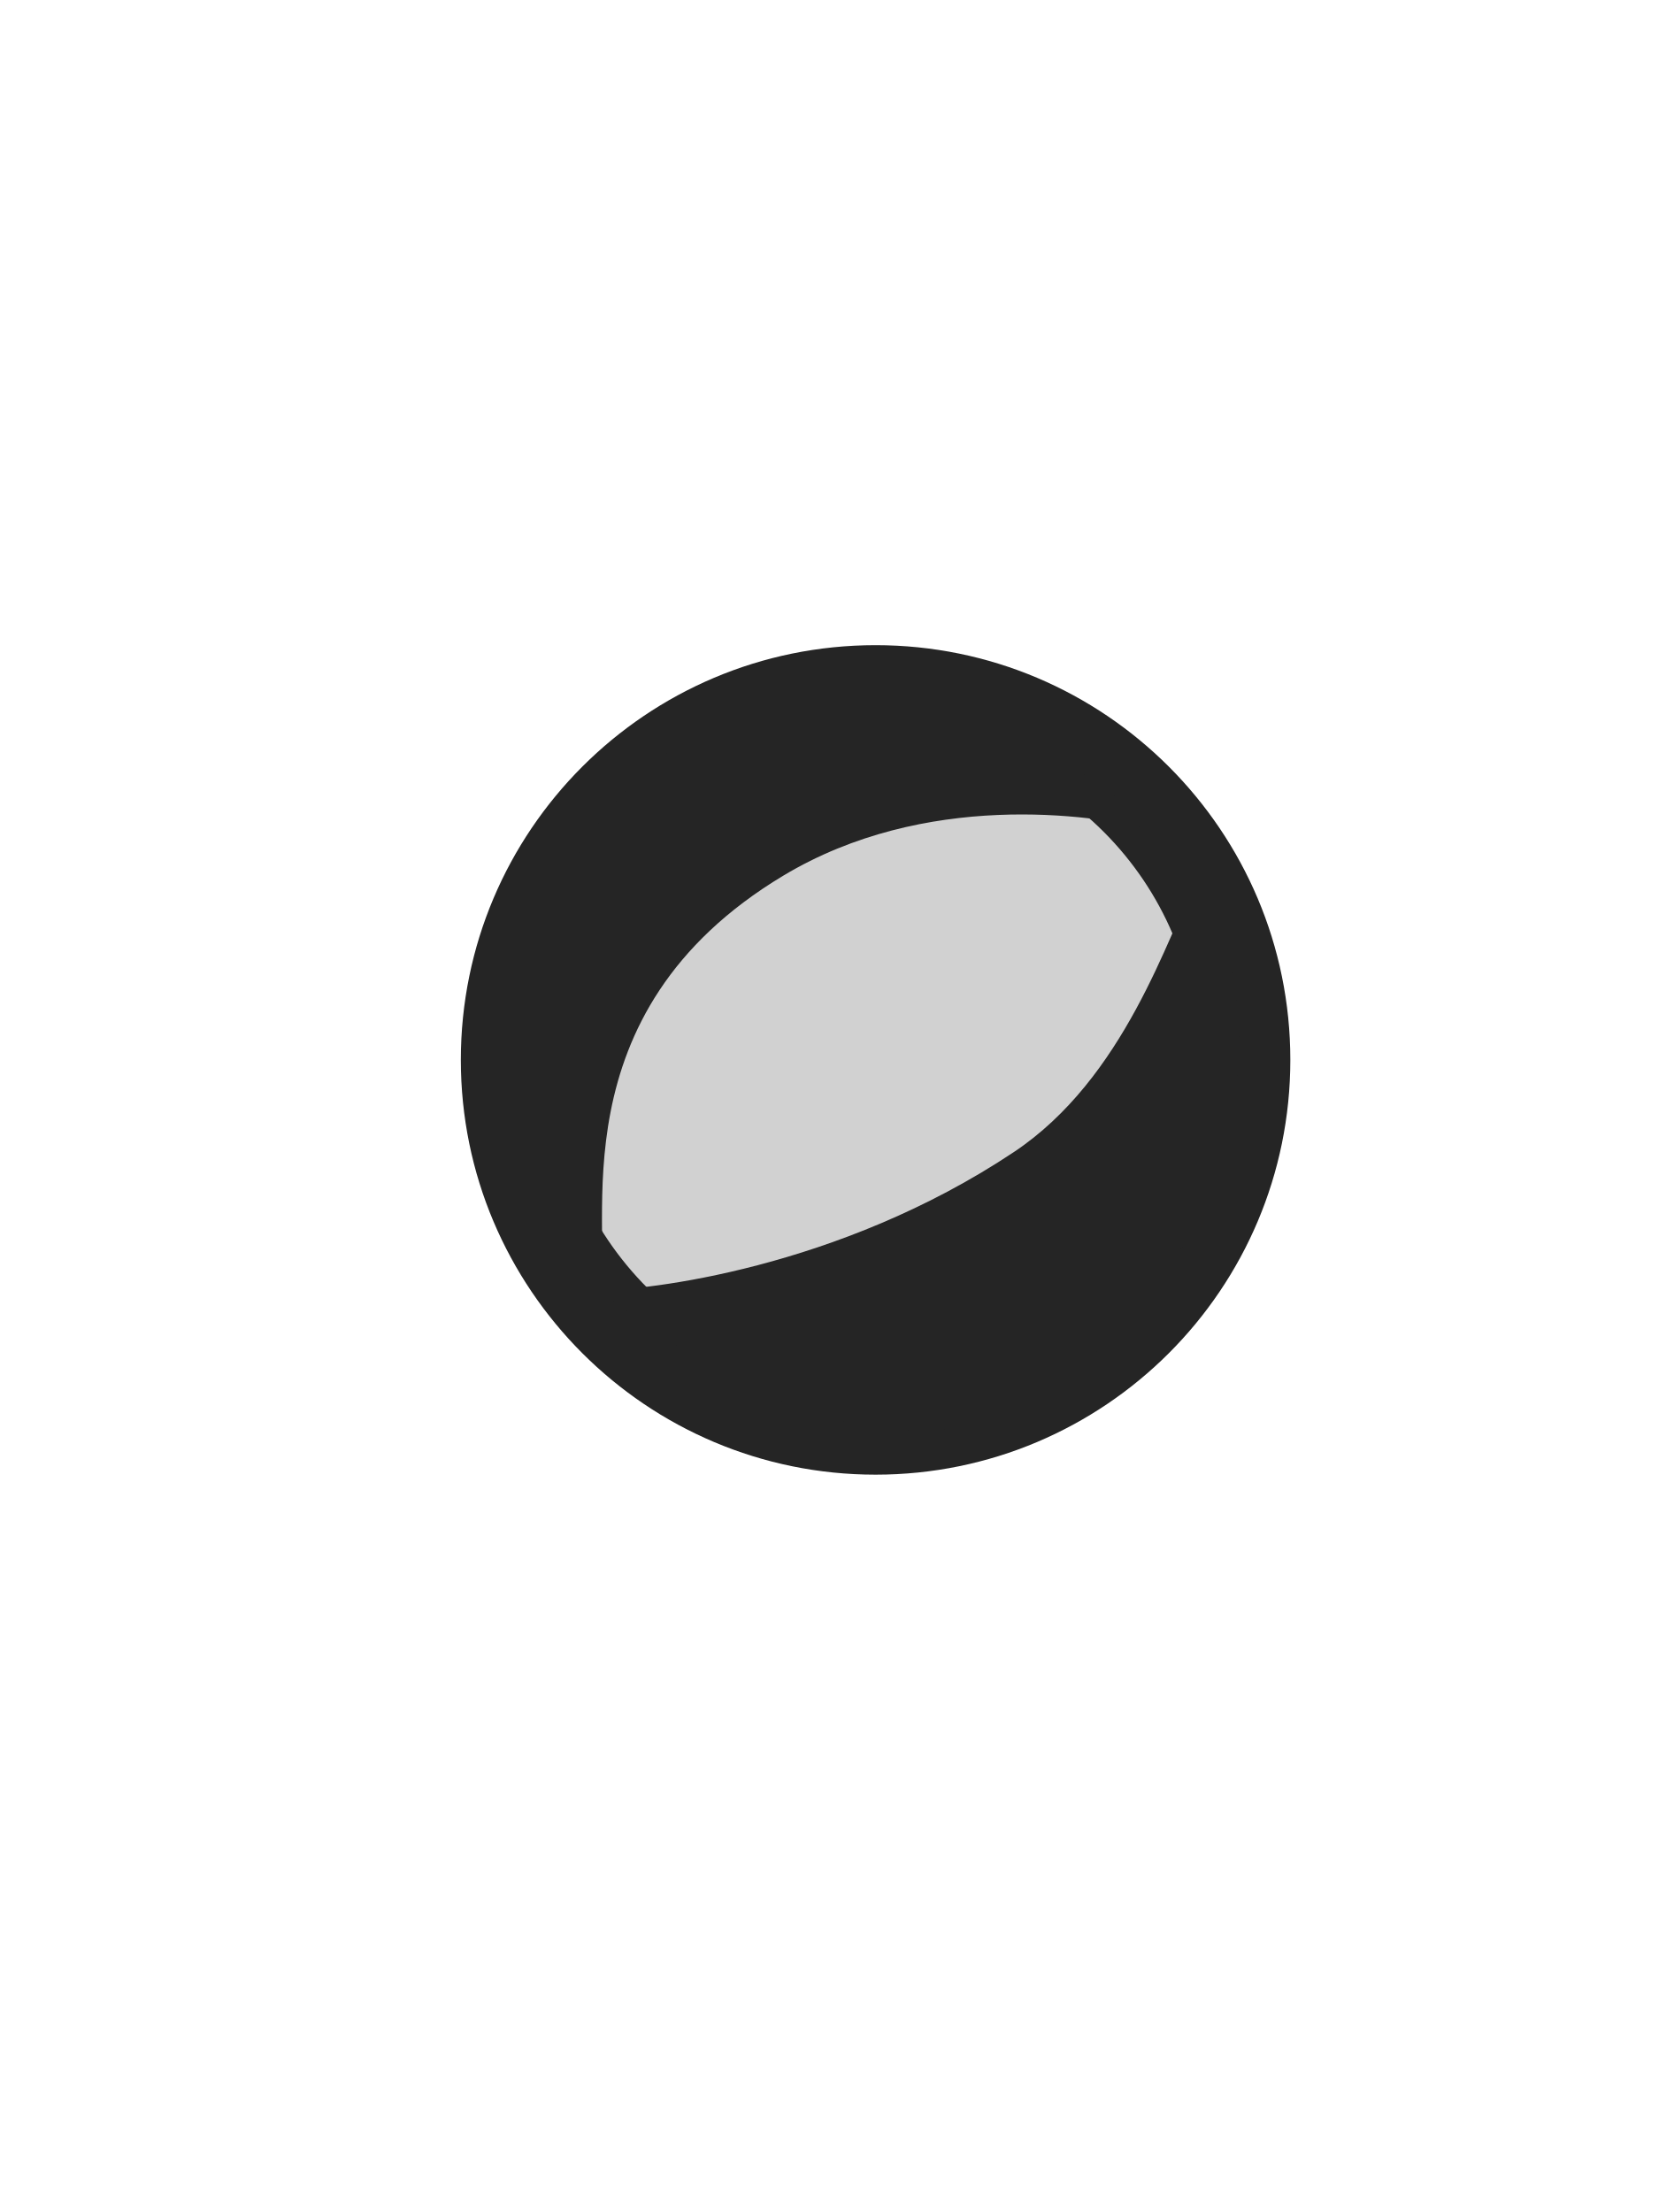
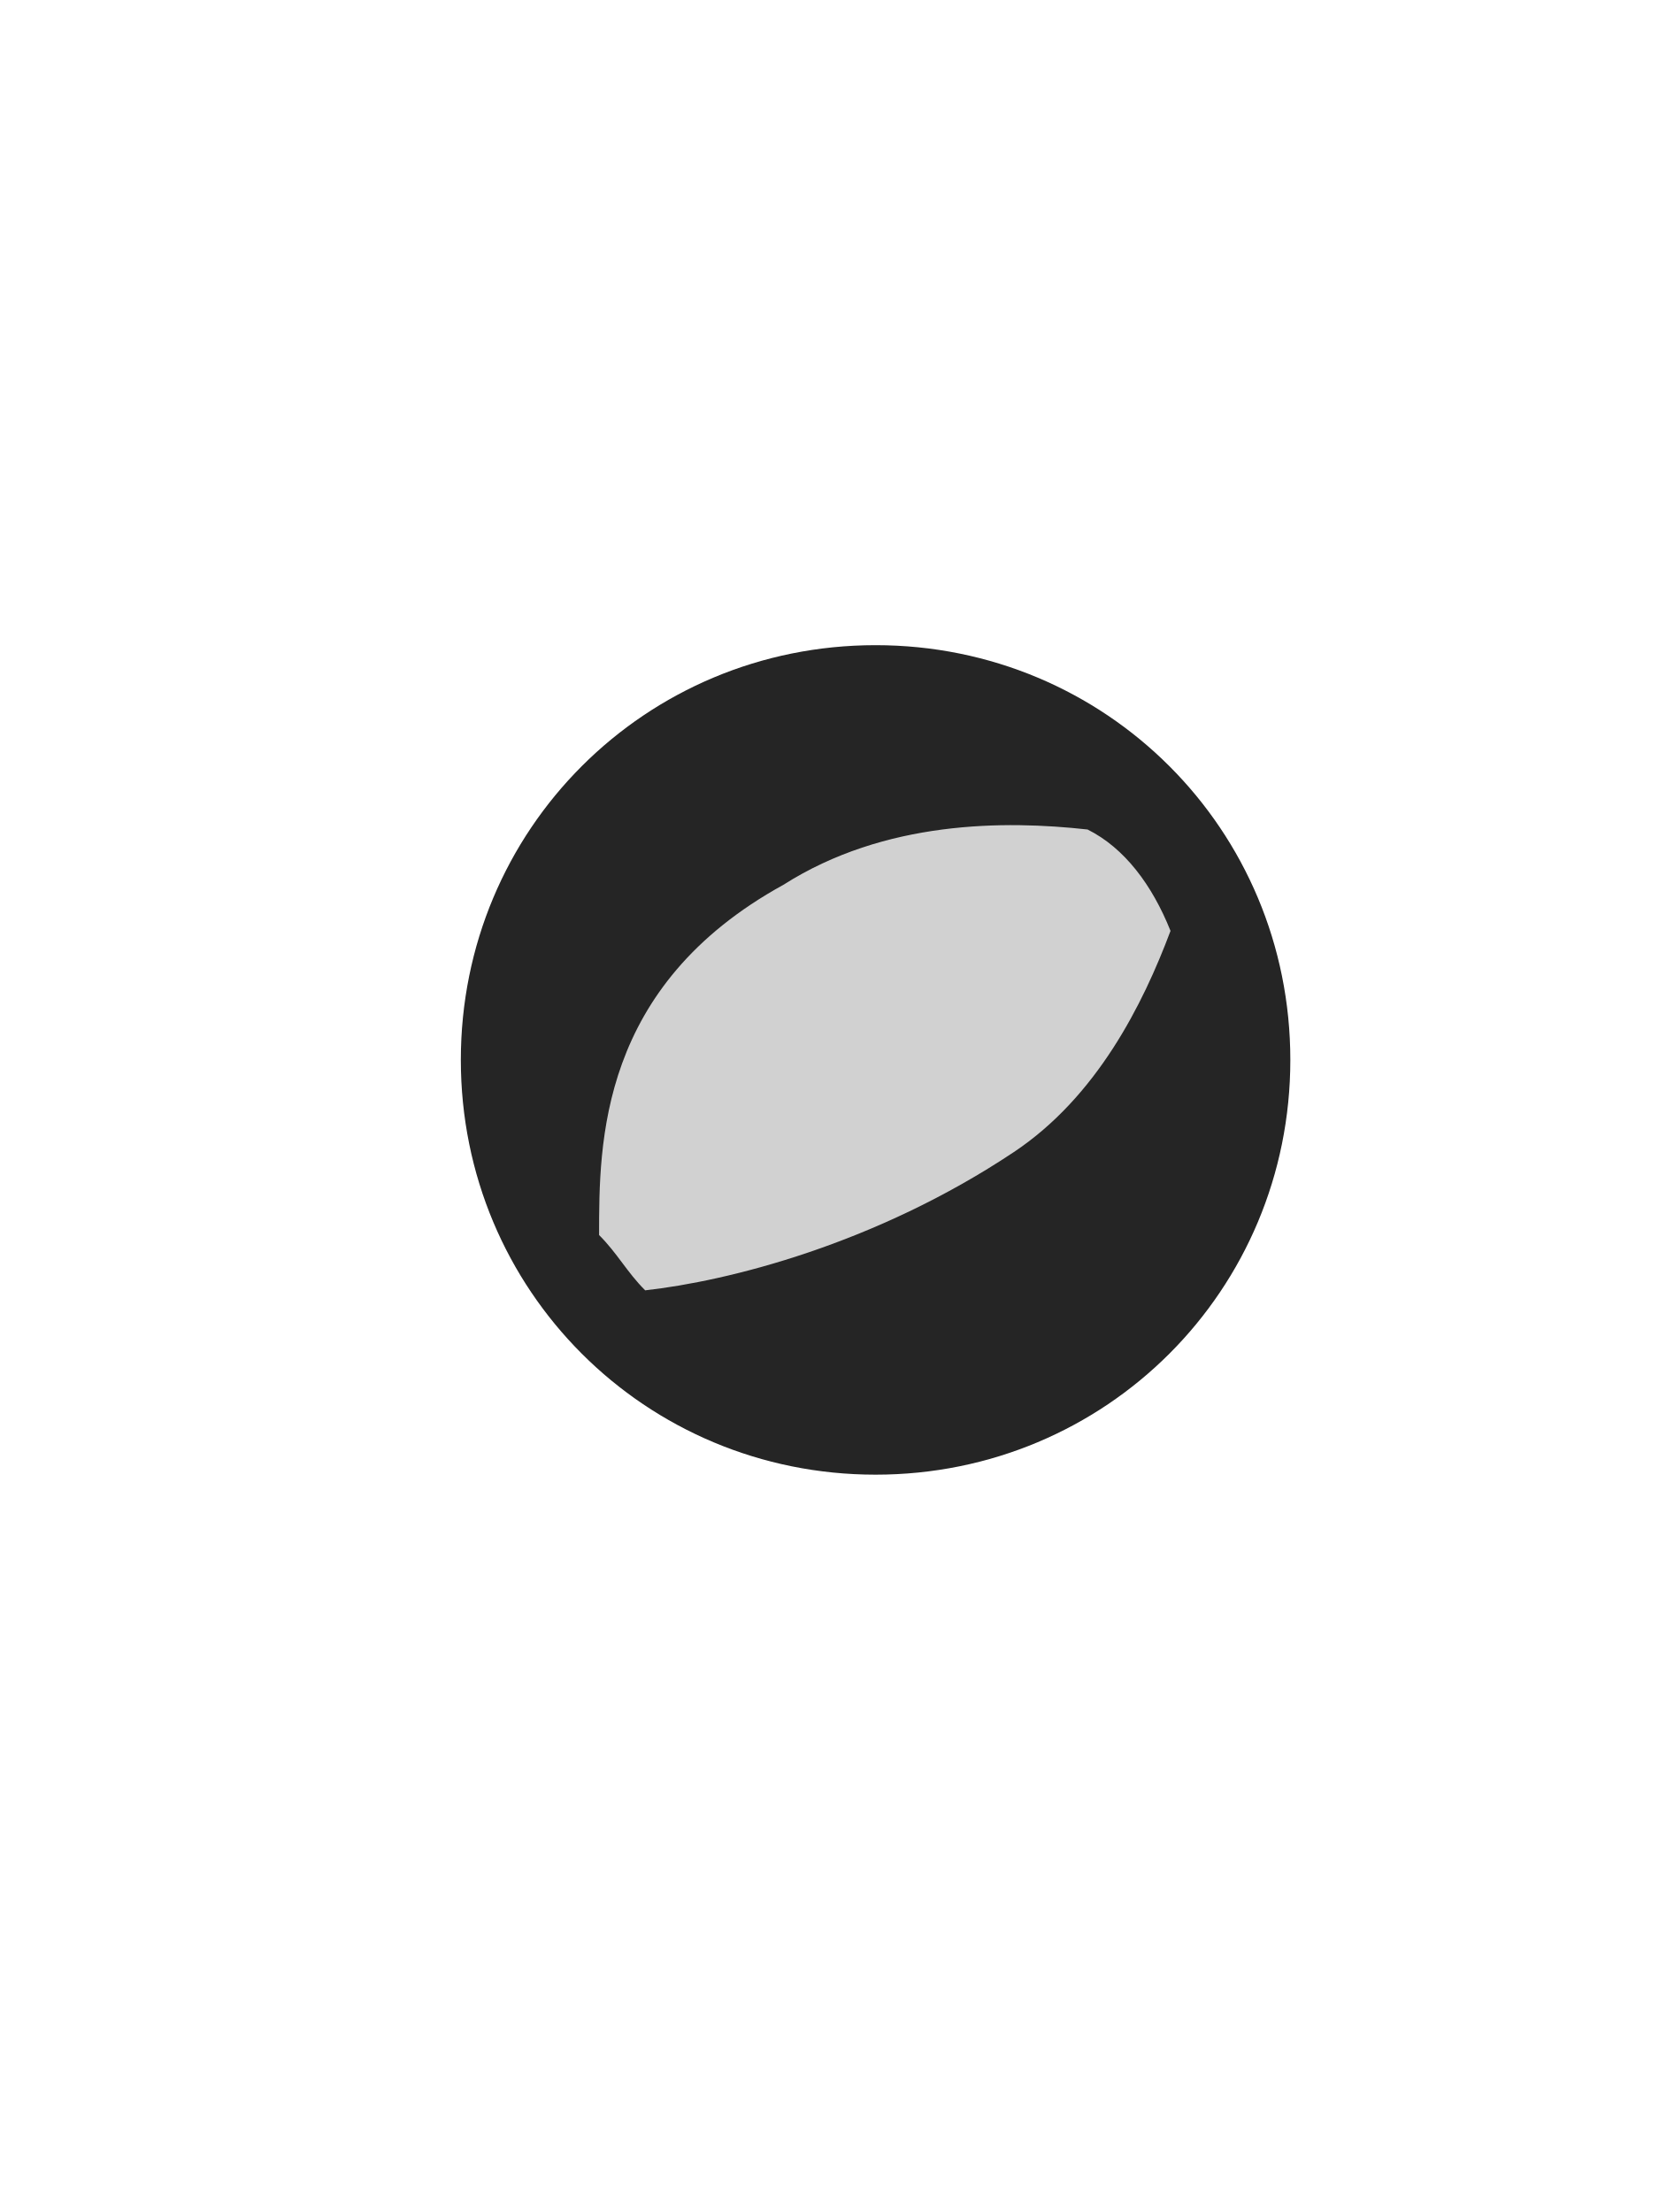
- <svg xmlns="http://www.w3.org/2000/svg" width="18" height="24" viewBox="0 0 18 24" fill="none">
-   <rect x="5.5" y="7.5" width="8" height="8" rx="4" fill="#D1D1D1" stroke="#252525" />
-   <path d="M8.5 9.5C6 11 6.667 13.333 6.5 14C7 14 9.09 13.773 11 12.5C12.2 11.7 12.667 10.167 13 9.5C14 11.5 13.223 13.708 11.5 15C9.5 16.5 7 14.333 6.5 14C5 12.5 5.5 9.2 7.5 8C9.5 6.8 11.667 8.167 12.5 9C11.833 8.833 10.034 8.58 8.5 9.5Z" fill="#252525" />
+ <svg xmlns="http://www.w3.org/2000/svg" version="1.1" id="Layer_1" x="0px" y="0px" viewBox="0 0 18 24" style="enable-background:new 0 0 18 24;" xml:space="preserve">
+   <style type="text/css">
+ 	.st0{fill:#D1D1D1;}
+ 	.st1{fill:#252525;}
+ </style>
+   <path class="st0" d="M9.5,7.5L9.5,7.5c2.2,0,4,1.8,4,4l0,0c0,2.2-1.8,4-4,4l0,0c-2.2,0-4-1.8-4-4l0,0C5.5,9.3,7.3,7.5,9.5,7.5z" />
+   <path class="st1" d="M9.5,7C7,7,5,9,5,11.5S7,16,9.5,16s4.5-2,4.5-4.5S12,7,9.5,7z M12.7,10.1c-0.3,0.8-0.8,1.8-1.7,2.4  c-1.5,1-3.1,1.4-4,1.5c-0.2-0.2-0.3-0.4-0.5-0.6c0-1,0-2.7,2-3.8c1.1-0.7,2.4-0.7,3.3-0.6C12.2,9.2,12.5,9.6,12.7,10.1z" />
</svg>
